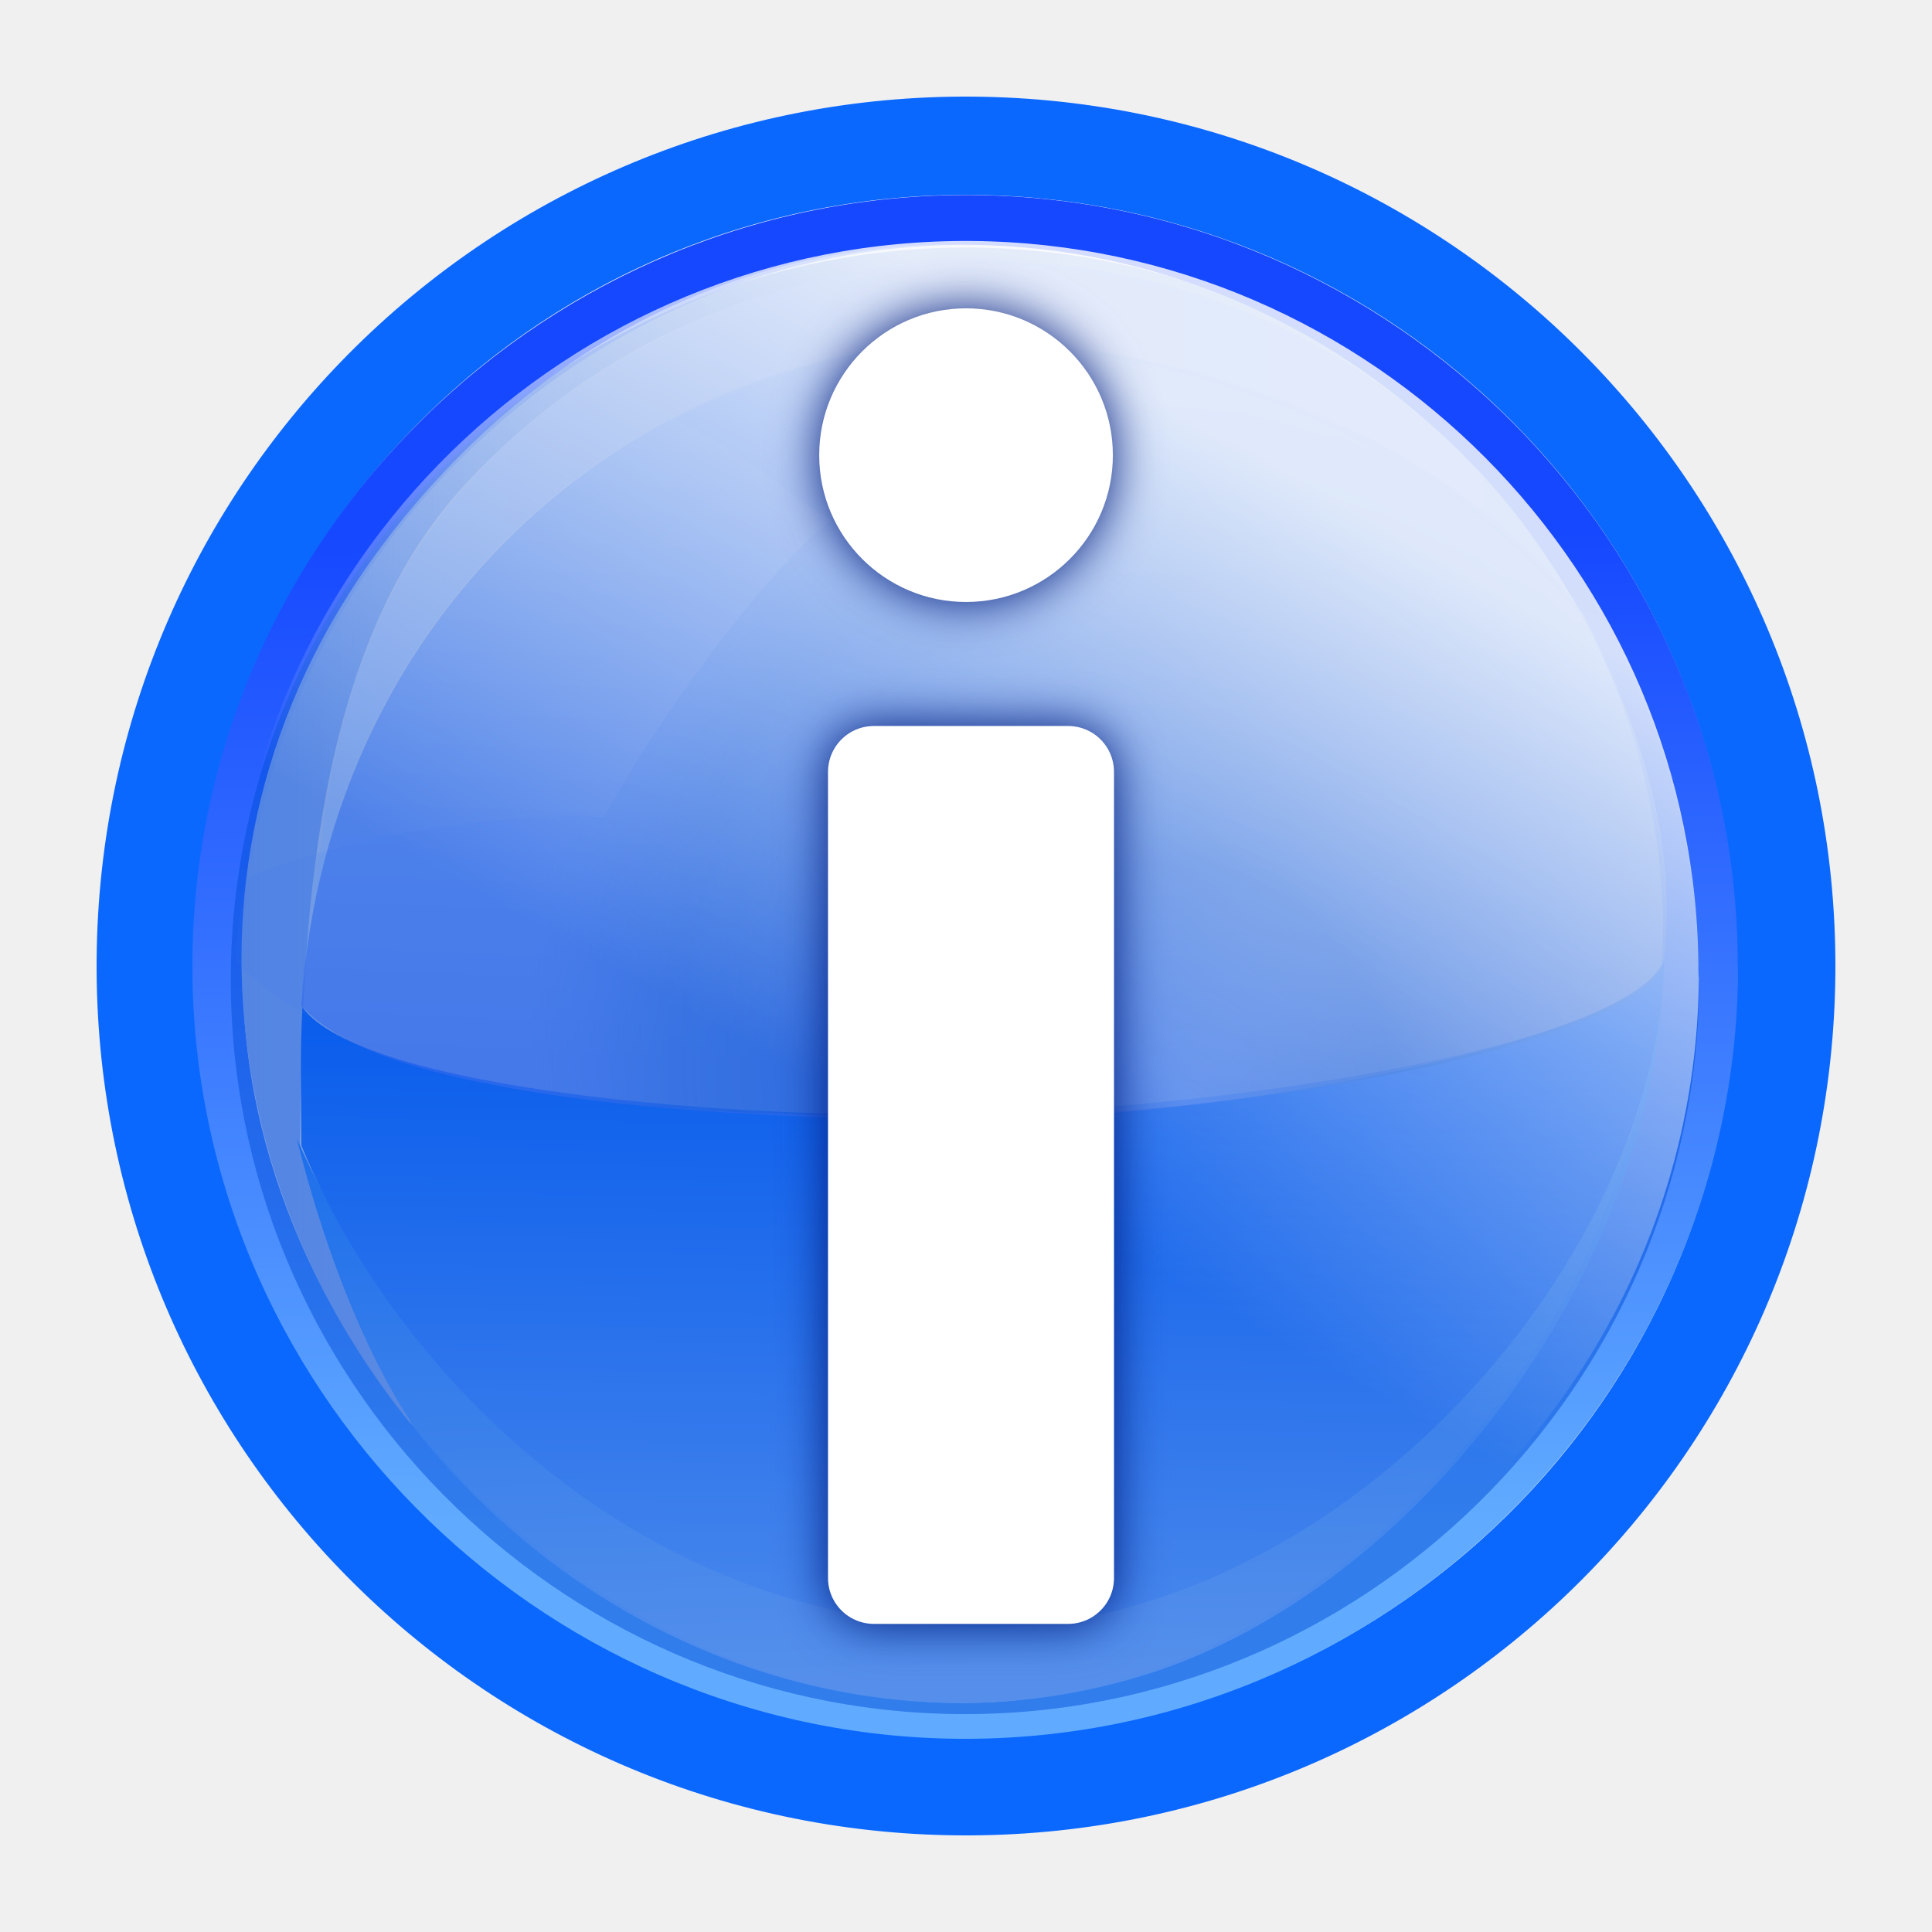
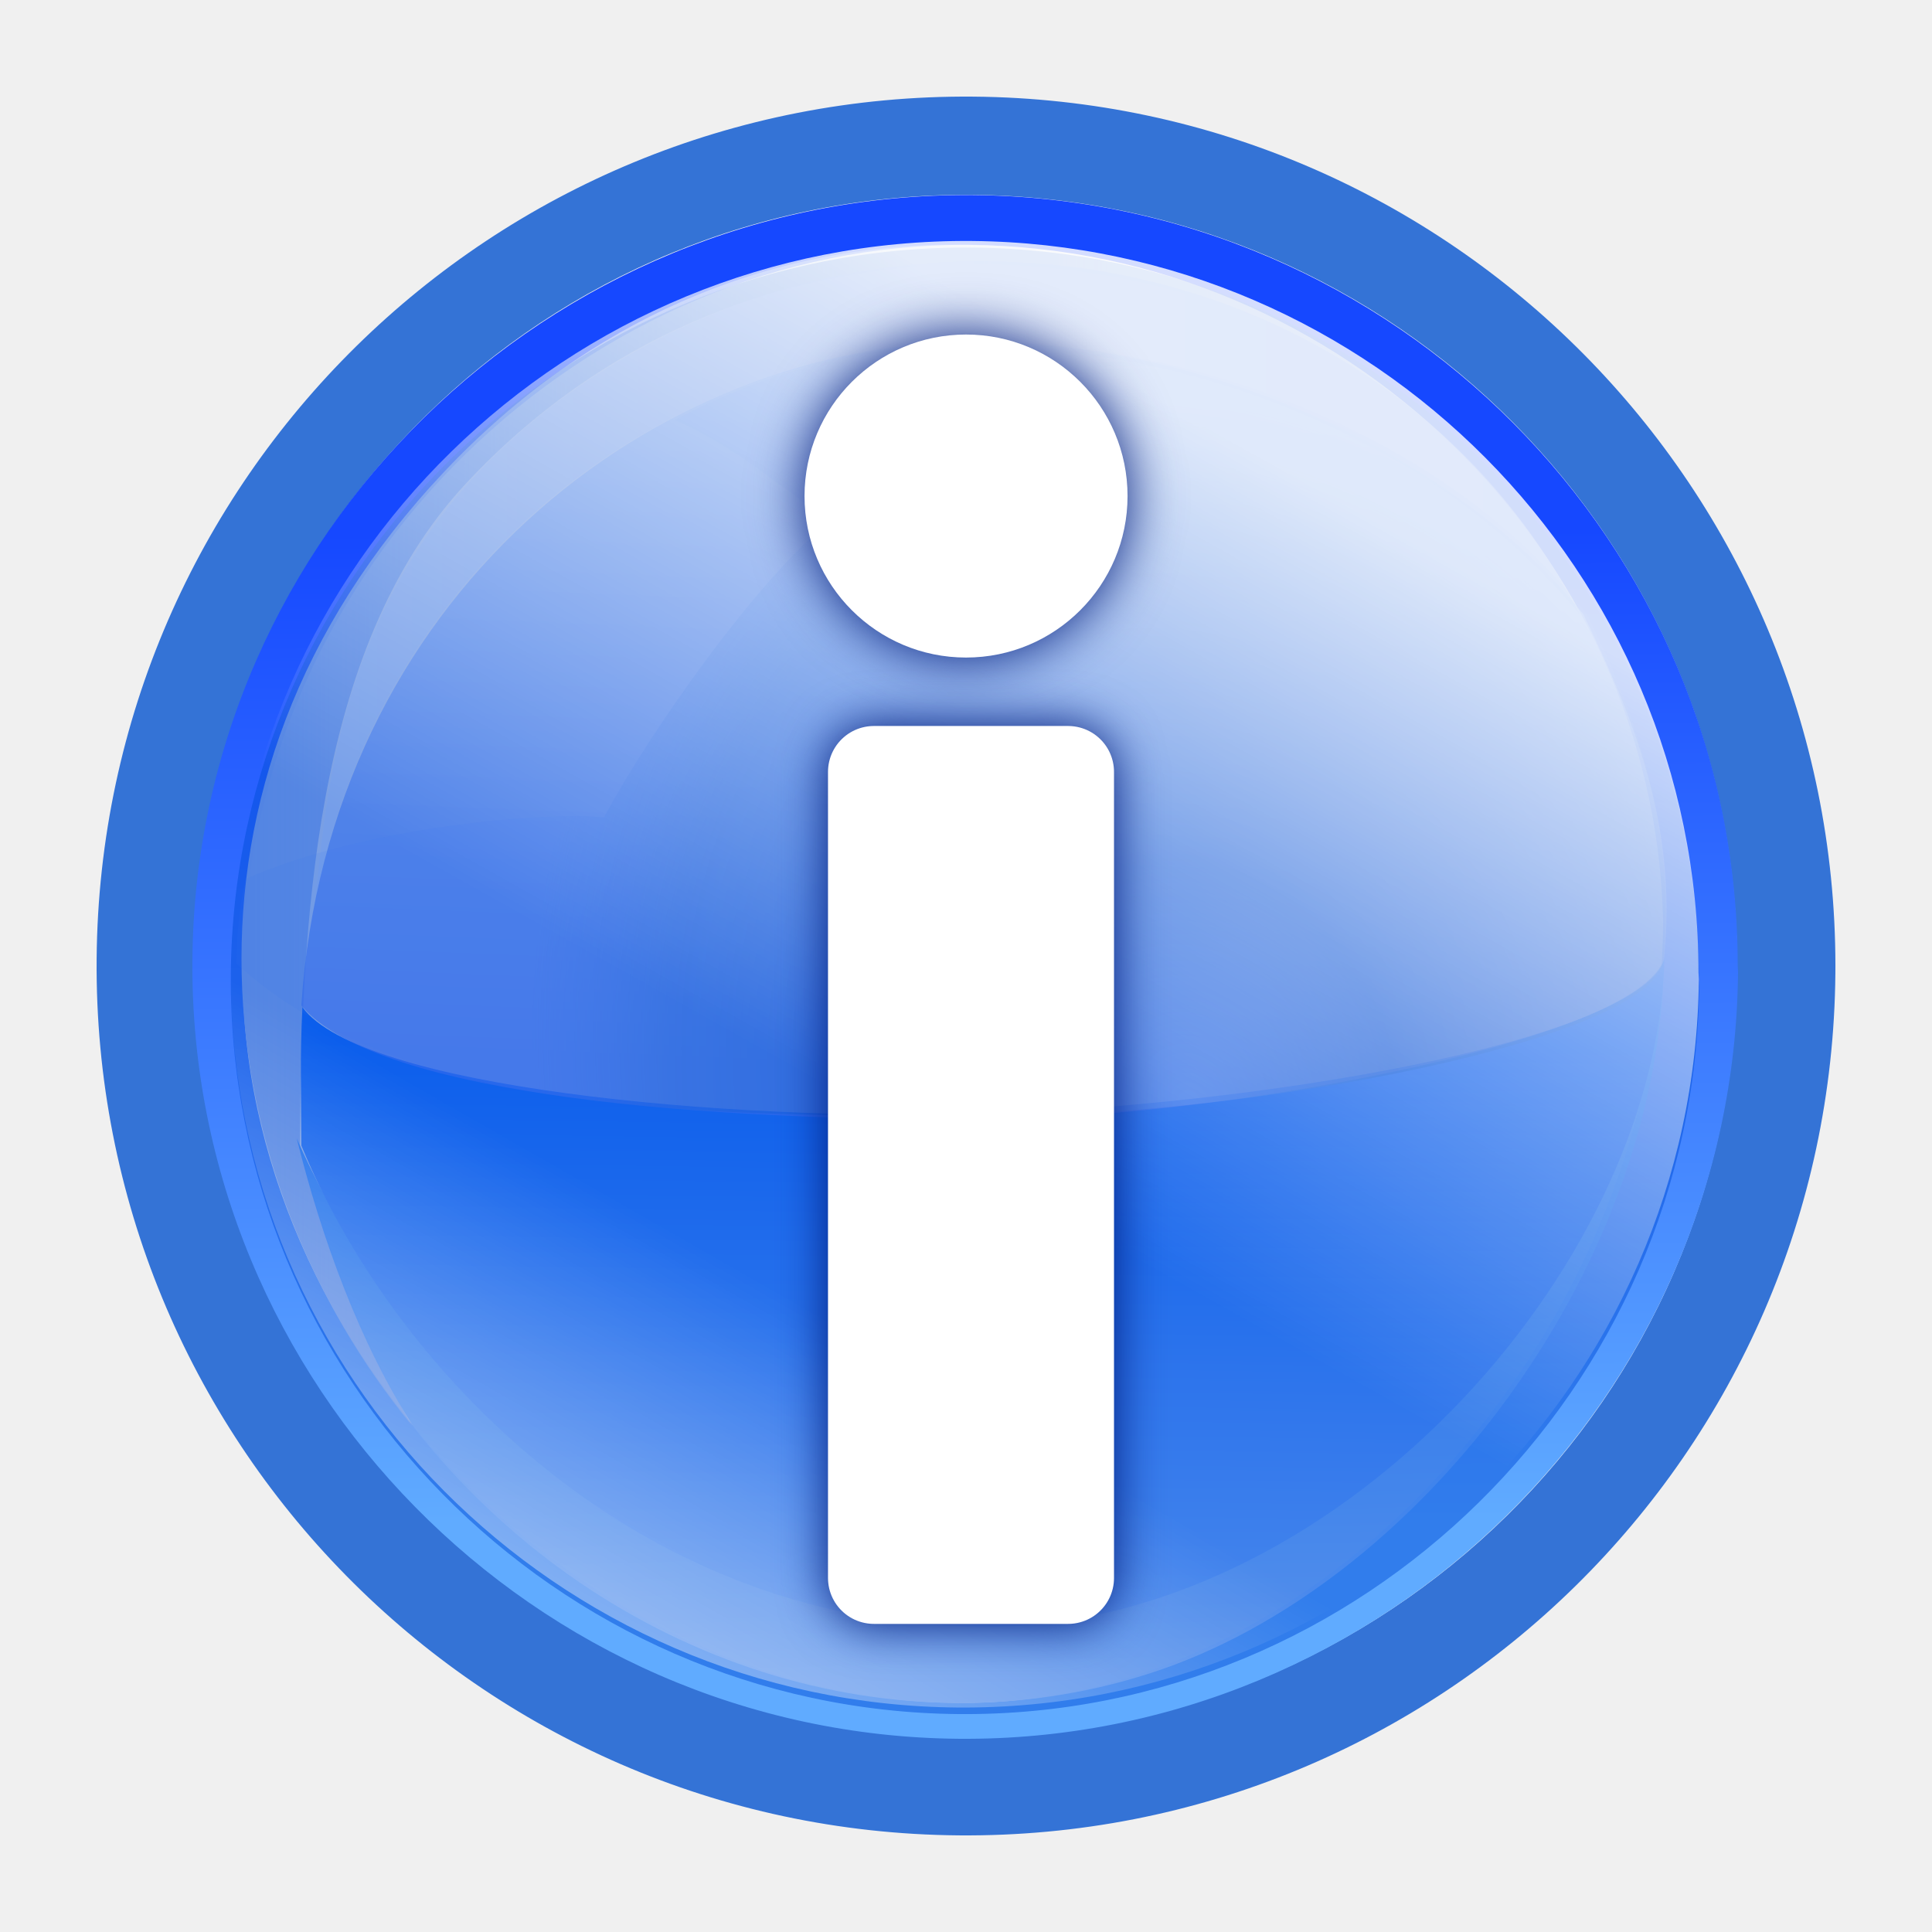
<svg xmlns="http://www.w3.org/2000/svg" xmlns:xlink="http://www.w3.org/1999/xlink" width="100mm" height="100mm" viewBox="0 0 100 100" version="1.1" id="svg5">
  <defs id="defs2">
    <linearGradient id="linearGradient8370">
      <stop id="stop8372" offset="0" style="stop-color:#93beff;stop-opacity:1;" />
      <stop style="stop-color:#0051c2;stop-opacity:1" offset="0.319" id="stop8374" />
      <stop id="stop3815" offset="0.79" style="stop-color:#3379cf;stop-opacity:0.648;" />
      <stop id="stop8376" offset="1" style="stop-color:#6497ff;stop-opacity:0.224;" />
    </linearGradient>
-     <linearGradient gradientTransform="matrix(0.5662048,0,0,0.5662048,52.19284,132.3069)" y2="382.432" x2="364.463" y1="762.081" x1="365.953" gradientUnits="userSpaceOnUse" id="linearGradient8068" xlink:href="#linearGradient8087" />
    <linearGradient id="linearGradient8087">
      <stop id="stop8089" offset="0" style="stop-color:#60abff;stop-opacity:1;" />
      <stop id="stop8091" offset="1" style="stop-color:#1648ff;stop-opacity:1;" />
    </linearGradient>
-     <linearGradient xlink:href="#linearGradient8400" id="linearGradient8398" x1="118.342" y1="504.856" x2="495.98" y2="504.856" gradientUnits="userSpaceOnUse" gradientTransform="matrix(0.6406747,0,0,0.6406747,25.03779,91.39863)" />
    <linearGradient id="linearGradient8400">
      <stop id="stop8402" offset="0" style="stop-color:#a5bbed;stop-opacity:1;" />
      <stop id="stop8404" offset="1" style="stop-color:#a5cced;stop-opacity:0;" />
    </linearGradient>
-     <linearGradient xlink:href="#linearGradient8386" id="linearGradient8384" x1="131.828" y1="458.355" x2="572.917" y2="458.355" gradientUnits="userSpaceOnUse" gradientTransform="matrix(0.6406747,0,0,0.6406747,25.03779,91.39863)" />
    <linearGradient id="linearGradient8386">
      <stop style="stop-color:#e7f0ff;stop-opacity:1;" offset="0" id="stop8388" />
      <stop style="stop-color:#9db4ff;stop-opacity:1;" offset="1" id="stop8390" />
    </linearGradient>
-     <linearGradient xlink:href="#linearGradient8158" id="linearGradient8156" x1="382.785" y1="789.214" x2="376.209" y2="559.214" gradientUnits="userSpaceOnUse" gradientTransform="matrix(0.6406747,0,0,0.6406747,25.03779,91.39863)" />
    <linearGradient id="linearGradient8158">
      <stop style="stop-color:#a5cfff;stop-opacity:1;" offset="0" id="stop8160" />
      <stop style="stop-color:#167eff;stop-opacity:1;" offset="1" id="stop8162" />
    </linearGradient>
-     <linearGradient gradientTransform="matrix(0.6406747,0,0,0.6406747,23.98732,90.34269)" y2="577.397" x2="388.331" y1="817.499" x1="384.805" gradientUnits="userSpaceOnUse" id="linearGradient8179" xlink:href="#linearGradient8158-9" />
    <linearGradient id="linearGradient8158-9">
      <stop style="stop-color:#a5cfff;stop-opacity:1;" offset="0" id="stop8160-6" />
      <stop style="stop-color:#166eff;stop-opacity:1;" offset="1" id="stop8162-5" />
    </linearGradient>
-     <linearGradient y2="508.302" x2="371.923" y1="759.901" x1="382.785" gradientTransform="matrix(0.6406747,0,0,-0.593241,23.98732,768.086)" gradientUnits="userSpaceOnUse" id="linearGradient8213" xlink:href="#linearGradient8318-7" />
    <linearGradient id="linearGradient8318-7">
      <stop id="stop8320-0" offset="0" style="stop-color:#a5c7ff;stop-opacity:1;" />
      <stop id="stop8322-9" offset="1" style="stop-color:#6085ff;stop-opacity:1;" />
    </linearGradient>
-     <radialGradient xlink:href="#linearGradient8370" id="radialGradient3873" cx="347.689" cy="577.143" fx="347.689" fy="577.143" r="242.475" gradientTransform="matrix(0.5529115,-0.1720077,0.2036937,0.6547649,-2.612983,155.4045)" gradientUnits="userSpaceOnUse" />
-     <linearGradient gradientTransform="matrix(0.5378945,0,0,0.5378945,62.38265,149.4595)" y2="313.384" x2="436.732" y1="582.586" x1="286.064" gradientUnits="userSpaceOnUse" id="linearGradient8068-2" xlink:href="#linearGradient8235" />
    <linearGradient id="linearGradient8235">
      <stop id="stop8231" offset="0" style="stop-color:#ffffff;stop-opacity:0" />
      <stop id="stop8233" offset="1" style="stop-color:#ffffff;stop-opacity:0.817" />
    </linearGradient>
    <filter style="color-interpolation-filters:sRGB" id="filter1224" x="-0.538" y="-0.13" width="2.076" height="1.259">
      <feGaussianBlur stdDeviation="1.331" id="feGaussianBlur1226" />
    </filter>
    <filter style="color-interpolation-filters:sRGB" id="filter1228" x="-0.2" y="-0.2" width="1.399" height="1.399">
      <feGaussianBlur stdDeviation="1.331" id="feGaussianBlur1230" />
    </filter>
+     <linearGradient gradientTransform="matrix(0.1498084,0,0,0.1498084,-216.2035,17.4338)" y2="382.432" x2="364.463" y1="762.081" x1="365.953" gradientUnits="userSpaceOnUse" id="linearGradient8068" xlink:href="#linearGradient8087" />
+     <linearGradient xlink:href="#linearGradient8400" id="linearGradient8398" x1="118.342" y1="504.856" x2="495.98" y2="504.856" gradientUnits="userSpaceOnUse" gradientTransform="matrix(0.1695118,0,0,0.1695118,-223.3882,6.610147)" />
+     <linearGradient xlink:href="#linearGradient8386" id="linearGradient8384" x1="131.828" y1="458.355" x2="572.917" y2="458.355" gradientUnits="userSpaceOnUse" gradientTransform="matrix(0.1695118,0,0,0.1695118,-223.3882,6.610147)" />
+     <linearGradient xlink:href="#linearGradient8158" id="linearGradient8156" x1="382.785" y1="789.214" x2="376.209" y2="559.214" gradientUnits="userSpaceOnUse" gradientTransform="matrix(0.1695118,0,0,0.1695118,-223.3882,6.610147)" />
+     <linearGradient gradientTransform="matrix(0.1695118,0,0,0.1695118,-223.6662,6.330762)" y2="577.397" x2="388.331" y1="817.499" x1="384.805" gradientUnits="userSpaceOnUse" id="linearGradient8179" xlink:href="#linearGradient8158-9" />
+     <linearGradient y2="508.302" x2="371.923" y1="759.901" x1="382.785" gradientTransform="matrix(0.1695118,0,0,-0.1569617,-223.6662,185.6503)" gradientUnits="userSpaceOnUse" id="linearGradient8213" xlink:href="#linearGradient8318-7" />
+     <radialGradient xlink:href="#linearGradient8370" id="radialGradient3873" cx="347.689" cy="577.143" fx="347.689" fy="577.143" r="242.475" gradientTransform="matrix(0.1462912,-0.04551037,0.05389397,0.1732399,-230.7042,23.54502)" gradientUnits="userSpaceOnUse" />
+     <linearGradient gradientTransform="matrix(0.1423179,0,0,0.1423179,-213.5074,21.97208)" y2="313.384" x2="436.732" y1="582.586" x1="286.064" gradientUnits="userSpaceOnUse" id="linearGradient8068-2" xlink:href="#linearGradient8235" />
+     <linearGradient xlink:href="#linearGradient1395" id="linearGradient1103" gradientUnits="userSpaceOnUse" gradientTransform="matrix(-0.1423179,0,0,-0.1423179,-109.8021,178.4318)" x1="399.706" y1="398.569" x2="474.07" y2="268.431" />
+     <linearGradient id="linearGradient1395">
+       <stop id="stop1391" offset="0" style="stop-color:#ffffff;stop-opacity:0" />
+       <stop id="stop1393" offset="1" style="stop-color:#ffffff;stop-opacity:0.388" />
+     </linearGradient>
  </defs>
  <g id="layer1">
-     <g id="g15516" transform="matrix(0.238125,0,0,0.238125,-11.59255,-55.5699)">
-       <path id="path7485-5" style="color:#000000;display:inline;overflow:visible;visibility:visible;fill:#0b68ff;fill-opacity:1;stroke:none;stroke-width:0.32;marker:none;enable-background:accumulate" d="M 426.276,443.308 C 426.259,351.292 352.068,276.493 260.056,275.725 167.485,274.952 91.816,349.369 91.043,441.939 90.27,534.509 164.687,610.179 257.257,610.952 c 92.57,0.773 168.24,-73.644 169.013,-166.214 m 21.356,0.178 C 446.755,549.281 361.444,633.179 257.079,632.308 152.714,631.437 68.815,546.126 69.687,441.761 70.558,337.396 155.869,253.497 260.234,254.369 363.97,255.234 447.614,339.564 447.633,443.304" />
-       <path id="path7485-5-0" style="color:#000000;display:inline;overflow:visible;visibility:visible;fill:url(#linearGradient8068);fill-opacity:1;stroke:none;stroke-width:0.32;marker:none;enable-background:accumulate" d="m 410.146,432.505 c -2.224,-79.352 -69.497,-145.23 -150.814,-145.909 -81.81,-0.683 -157.183,69.165 -157.866,157.447 -0.633,81.811 73.654,158.798 155.464,159.481 81.81,0.683 153.215,-84.016 153.25,-170.356 m 16.29,11.484 c -0.77,92.234 -77.135,167.432 -169.369,166.662 C 164.866,610.544 89.738,534.178 90.508,441.944 91.278,349.71 167.897,274.997 260.132,275.767 c 91.678,0.765 166.247,75.698 166.263,167.379" />
-       <path style="fill:url(#linearGradient8398);fill-opacity:1;stroke:none;stroke-width:0.641" d="m 342.479,312.757 c -45.856,-32.325 -132.814,-45.098 -197.228,23.137 -64.414,68.234 -50.659,154.065 -7.068,207.287 -10.001,-17.727 -18.966,-38.529 -24.308,-60.844 0.408,-46.088 2.366,-107.724 36.068,-143.855 59.844,-64.157 147.904,-53.635 192.536,-25.725 z" id="path8112" />
-       <path style="opacity:0.687;fill:url(#linearGradient8384);fill-opacity:1;stroke:none;stroke-width:0.641" d="M 392.091,366.973 C 354.32,292.863 258.25,268.942 185.845,310.265 c -62.938,35.92 -65.632,91.13 -68.848,120.796 8.137,-48.165 40.371,-92.119 90.014,-112.487 56.717,-23.27 141.654,-4.385 185.08,48.398 z" id="path8112-1" />
-       <path style="opacity:0.955;fill:url(#linearGradient8156);fill-opacity:1;stroke:none;stroke-width:0.641" d="m 113.176,480.802 c 5.405,21.653 13.688,44.73 25.641,63.055 39.005,49.316 102.354,71.765 159.901,53.201 57.547,-18.564 109.933,-86.353 111.636,-153.761 -7.039,55.732 -47.027,120.971 -120.395,139.563 C 216.592,601.453 142.85,548.095 113.176,480.802 Z" id="path8112-1-2" />
-       <path style="fill:url(#linearGradient8179);fill-opacity:1;stroke:none;stroke-width:0.641" d="m 114.413,452.288 c -0.544,11.128 -0.27,18.187 -0.214,30.106 18.869,46.113 70.439,103.68 147.099,104.617 76.661,0.937 147.608,-77.551 149.15,-145.228 -7.039,18.665 -90.971,32.002 -147.864,33.662 -56.893,1.661 -135.429,-5.745 -148.171,-23.157 z" id="path8112-1-2-8" />
-       <path style="opacity:0.687;fill:url(#linearGradient8213);fill-opacity:1;stroke:none;stroke-width:0.641" d="m 114.184,451.929 c 5.679,-87.977 75.727,-144.708 147.789,-144.276 49.913,0.299 103.483,24.885 130.914,59.296 10.44,21.516 20.415,45.207 17.561,74.148 -1.09,16.81 -91.299,35.297 -148.65,35.59 -57.351,0.293 -130.982,-4.729 -147.614,-24.758 z" id="path8112-1-2-8-1" />
-       <path style="opacity:0.484;fill:url(#radialGradient3873);fill-opacity:1;stroke:none;stroke-width:0.641" d="m 100.067,442.816 c 0.135,-11.787 2.093,-18.452 2.093,-18.452 25.906,-11.411 65.595,-14.678 77.809,-13.328 9.999,-18.798 33.594,-52.108 49.371,-64.621 -7.956,-4.294 -19.569,-15.669 -34.042,-21.719 20.882,-11.083 44.13,-17.001 67.591,-16.861 49.913,0.299 102.512,22.62 130.914,59.296 10.44,21.516 19.271,46.351 16.417,75.292 -3.378,17.039 -88.213,33.344 -145.564,33.637 -60.891,-0.333 -127.51,0.742 -164.588,-33.245 z" id="path8112-1-2-8-1-1" />
-       <path style="color:#000000;display:inline;overflow:visible;visibility:visible;fill:#014dd8;fill-opacity:0.496;stroke:none;stroke-width:0.304;marker:none;enable-background:accumulate" d="M 418.017,447.617 C 417.286,535.239 344.739,606.677 257.116,605.945 169.494,605.214 98.122,532.667 98.853,445.044 99.585,357.422 172.373,286.445 259.996,287.177 c 87.095,0.727 157.935,71.913 157.95,159.01" id="path7909-2" />
-       <path style="color:#000000;display:inline;overflow:visible;visibility:visible;fill:url(#linearGradient8068-2);fill-opacity:1;stroke:none;stroke-width:0.304;marker:none;enable-background:accumulate" d="M 417.946,446.187 C 417.214,533.809 344.667,605.247 257.045,604.516 169.423,603.784 98.05,531.237 98.782,443.615 99.513,355.992 172.302,285.016 259.924,285.747 c 87.095,0.727 157.935,71.913 157.95,159.01" id="path7909" />
+     <g id="g1542" transform="matrix(0.9,0,0,0.9,195.419,-39.75475)">
+       <path id="path7485-5" style="color:#000000;display:inline;overflow:visible;visibility:visible;fill:#3473d6;fill-opacity:1;stroke:none;stroke-width:0.085;marker:none;enable-background:accumulate" d="m -117.227,99.72 c -0.004,-24.346 -19.634,-44.137 -43.979,-44.34 -24.493,-0.204 -44.514,19.485 -44.718,43.978 -0.204,24.493 19.485,44.514 43.978,44.718 24.493,0.204 44.514,-19.485 44.718,-43.978 m 5.65,0.047 c -0.231,27.613 -22.802,49.811 -50.416,49.581 -27.613,-0.231 -49.811,-22.802 -49.581,-50.416 0.231,-27.613 22.802,-49.811 50.416,-49.581 27.447,0.229 49.578,22.541 49.583,49.989" />
+       <path id="path7485-5-0" style="color:#000000;display:inline;overflow:visible;visibility:visible;fill:url(#linearGradient8068);fill-opacity:1;stroke:none;stroke-width:0.085;marker:none;enable-background:accumulate" d="m -121.495,96.861 c -0.588,-20.995 -18.388,-38.425 -39.903,-38.605 -21.646,-0.181 -41.588,18.3 -41.769,41.658 -0.167,21.646 19.488,42.015 41.133,42.196 21.646,0.181 40.538,-22.229 40.547,-45.073 m 4.31,3.038 c -0.204,24.404 -20.409,44.3 -44.812,44.096 -24.404,-0.204 -44.281,-20.409 -44.078,-44.812 0.204,-24.404 20.476,-44.171 44.88,-43.968 24.257,0.202 43.986,20.028 43.991,44.286" />
+       <path style="fill:url(#linearGradient8398);fill-opacity:1;stroke:none;stroke-width:0.17" d="m -139.399,65.178 c -12.133,-8.553 -35.14,-11.932 -52.183,6.122 -17.043,18.054 -13.404,40.763 -1.87,54.845 -2.646,-4.69 -5.018,-10.194 -6.432,-16.098 0.108,-12.194 0.626,-28.502 9.543,-38.062 15.834,-16.975 39.133,-14.191 50.942,-6.807 z" id="path8112" />
+       <path style="opacity:0.687;fill:url(#linearGradient8384);fill-opacity:1;stroke:none;stroke-width:0.17" d="m -126.272,79.522 c -9.994,-19.608 -35.412,-25.937 -54.569,-15.004 -16.652,9.504 -17.365,24.111 -18.216,31.961 2.153,-12.744 10.681,-24.373 23.816,-29.762 15.006,-6.157 37.479,-1.16 48.969,12.805 z" id="path8112-1" />
+       <path style="opacity:0.955;fill:url(#linearGradient8156);fill-opacity:1;stroke:none;stroke-width:0.17" d="m -200.068,109.64 c 1.43,5.729 3.622,11.835 6.784,16.683 10.32,13.048 27.081,18.988 42.307,14.076 15.226,-4.912 29.086,-22.848 29.537,-40.682 -1.863,14.746 -12.443,32.007 -31.854,36.926 -19.412,4.919 -38.923,-9.198 -46.774,-27.003 z" id="path8112-1-2" />
+       <path style="fill:url(#linearGradient8179);fill-opacity:1;stroke:none;stroke-width:0.17" d="m -199.741,102.096 c -0.144,2.944 -0.071,4.812 -0.057,7.965 4.993,12.201 18.637,27.432 38.92,27.68 20.283,0.248 39.055,-20.519 39.463,-38.425 -1.863,4.938 -24.069,8.467 -39.122,8.907 -15.053,0.439 -35.832,-1.52 -39.204,-6.127 z" id="path8112-1-2-8" />
+       <path style="opacity:0.687;fill:url(#linearGradient8213);fill-opacity:1;stroke:none;stroke-width:0.17" d="m -199.802,102 c 1.503,-23.277 20.036,-38.287 39.102,-38.173 13.206,0.079 27.38,6.584 34.638,15.689 2.762,5.693 5.401,11.961 4.646,19.618 -0.288,4.448 -24.156,9.339 -39.33,9.417 -15.174,0.077 -34.656,-1.251 -39.056,-6.551 z" id="path8112-1-2-8-1" />
+       <path style="opacity:0.484;fill:url(#radialGradient3873);fill-opacity:1;stroke:none;stroke-width:0.17" d="m -203.537,99.589 c 0.036,-3.119 0.554,-4.882 0.554,-4.882 6.854,-3.019 17.355,-3.884 20.587,-3.526 2.646,-4.974 8.888,-13.787 13.063,-17.098 -2.105,-1.136 -5.178,-4.146 -9.007,-5.746 5.525,-2.932 11.676,-4.498 17.883,-4.461 13.206,0.079 27.123,5.985 34.638,15.689 2.762,5.693 5.099,12.264 4.344,19.921 -0.894,4.508 -23.34,8.822 -38.514,8.9 -16.111,-0.088 -33.737,0.196 -43.547,-8.796 z" id="path8112-1-2-8-1-1" />
+       <path style="color:#000000;display:inline;overflow:visible;visibility:visible;fill:#014dd8;fill-opacity:0.496;stroke:none;stroke-width:0.081;marker:none;enable-background:accumulate" d="m -119.412,100.859 c -0.194,23.183 -19.388,42.085 -42.572,41.891 -23.183,-0.194 -42.067,-19.388 -41.874,-42.572 0.194,-23.183 19.452,-41.963 42.636,-41.769 23.044,0.192 41.787,19.027 41.791,42.071" id="path7909-2" />
+       <path style="color:#000000;display:inline;overflow:visible;visibility:visible;fill:url(#linearGradient8068-2);fill-opacity:1;stroke:none;stroke-width:0.081;marker:none;enable-background:accumulate" d="m -119.431,100.481 c -0.194,23.183 -19.388,42.085 -42.572,41.891 -23.183,-0.194 -42.067,-19.388 -41.874,-42.572 0.194,-23.183 19.452,-41.963 42.636,-41.769 23.044,0.192 41.787,19.027 41.791,42.071" id="path7909" />
+       <path style="color:#000000;display:inline;overflow:visible;visibility:visible;fill:url(#linearGradient1103);fill-opacity:1;stroke:none;stroke-width:0.081;marker:none;enable-background:accumulate" d="m -203.878,99.923 c 0.194,-23.183 19.388,-42.085 42.572,-41.891 23.183,0.194 42.067,19.388 41.874,42.572 -0.194,23.183 -19.452,41.963 -42.636,41.769 -23.044,-0.192 -41.787,-19.027 -41.791,-42.071" id="path1101" />
    </g>
-     <circle style="fill:#001b7b;fill-opacity:1;stroke:none;stroke-width:4.652;stroke-linecap:round;stroke-linejoin:round;filter:url(#filter1228)" id="circle1184" cx="50" cy="22.167" r="8" transform="matrix(0.95,0,0,0.95,2.501562,2.500263)" />
-     <circle style="fill:#ffffff;fill-opacity:1;stroke:none;stroke-width:4.419;stroke-linecap:round;stroke-linejoin:round" id="path1567" cx="50.002" cy="23.559" r="7.6" />
+     <circle style="fill:#001b7b;fill-opacity:1;stroke:none;stroke-width:4.652;stroke-linecap:round;stroke-linejoin:round;filter:url(#filter1228)" id="circle1184" cx="50" cy="22.167" r="8" transform="matrix(1.045,0,0,1.045,-2.248438,2.511087)" />
+     <circle style="fill:#ffffff;fill-opacity:1;stroke:none;stroke-width:4.861;stroke-linecap:round;stroke-linejoin:round" id="path1567" cx="50.002" cy="25.675" r="8.36" />
    <rect style="fill:#001b7b;fill-opacity:1;stroke:#001b7b;stroke-width:5;stroke-linecap:round;stroke-linejoin:round;stroke-miterlimit:4;stroke-dasharray:none;stroke-opacity:1;filter:url(#filter1224)" id="rect1186" width="10.583" height="43.921" x="44.979" y="39.423" transform="matrix(0.95,0,0,0.95,2.501562,2.500263)" />
    <rect style="fill:#ffffff;fill-opacity:1;stroke:#ffffff;stroke-width:4.75;stroke-linecap:round;stroke-linejoin:round;stroke-miterlimit:4;stroke-dasharray:none;stroke-opacity:1" id="rect1671" width="10.054" height="41.725" x="45.232" y="39.952" />
  </g>
</svg>
